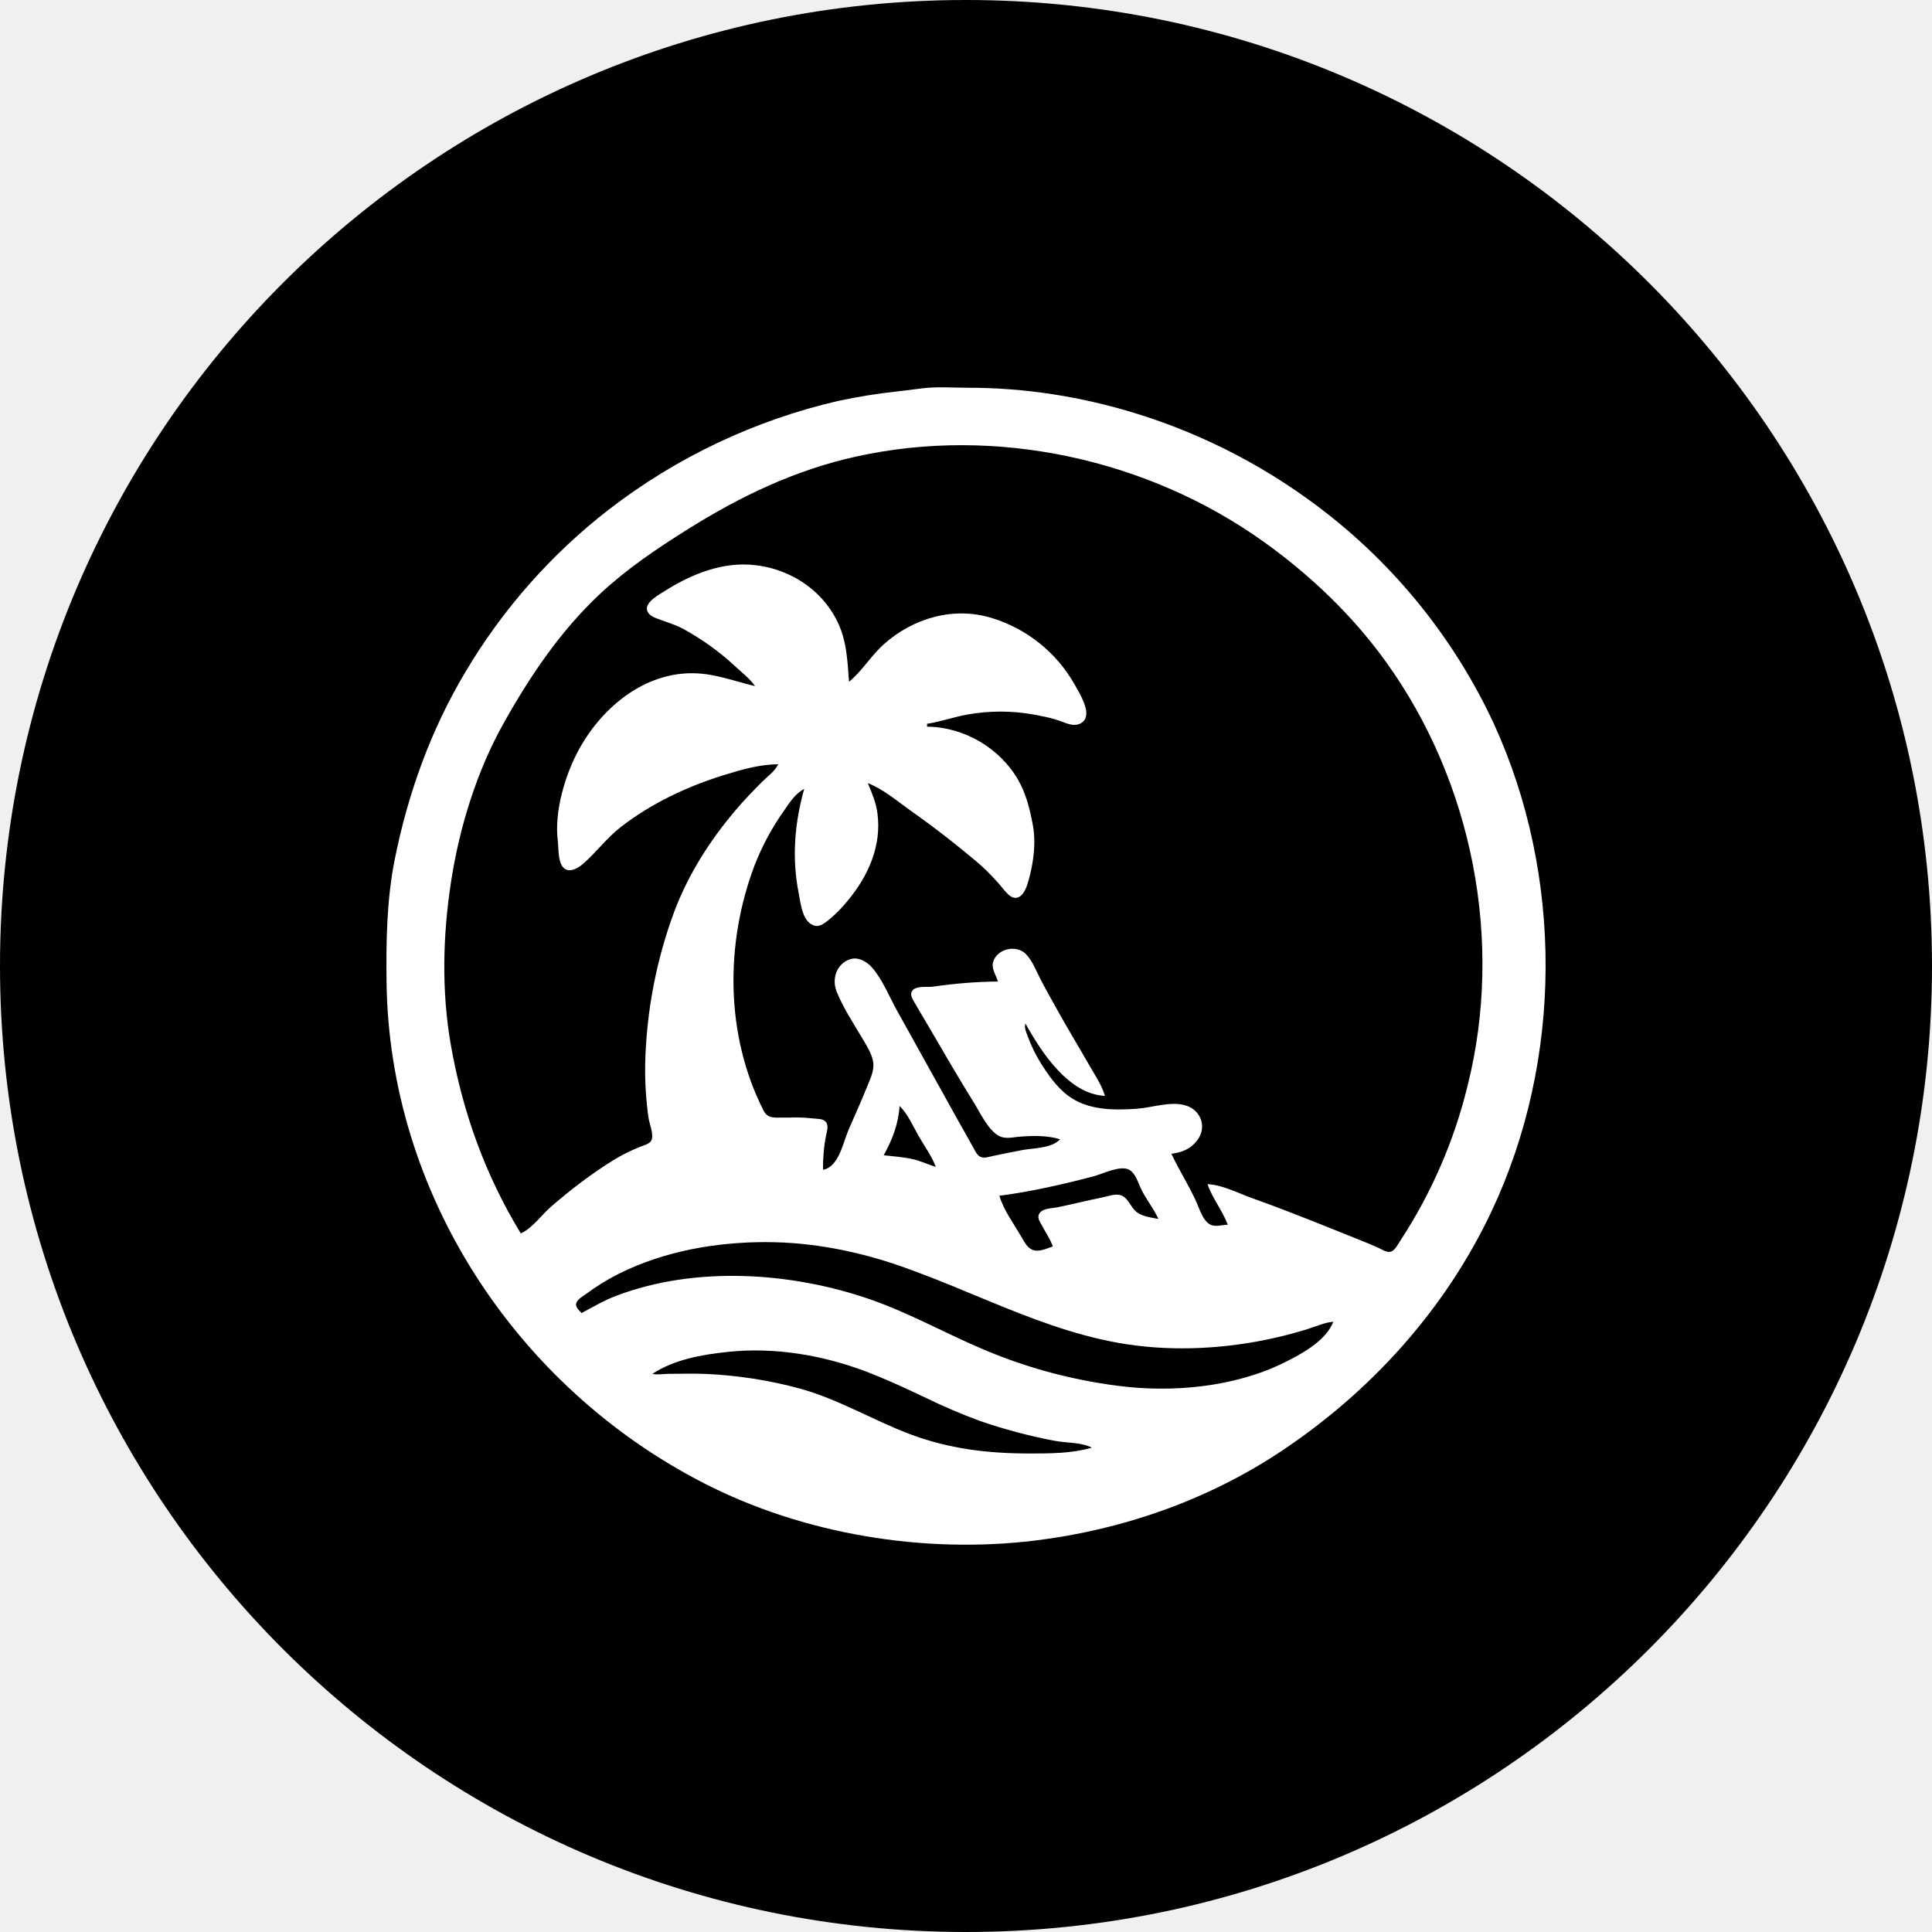
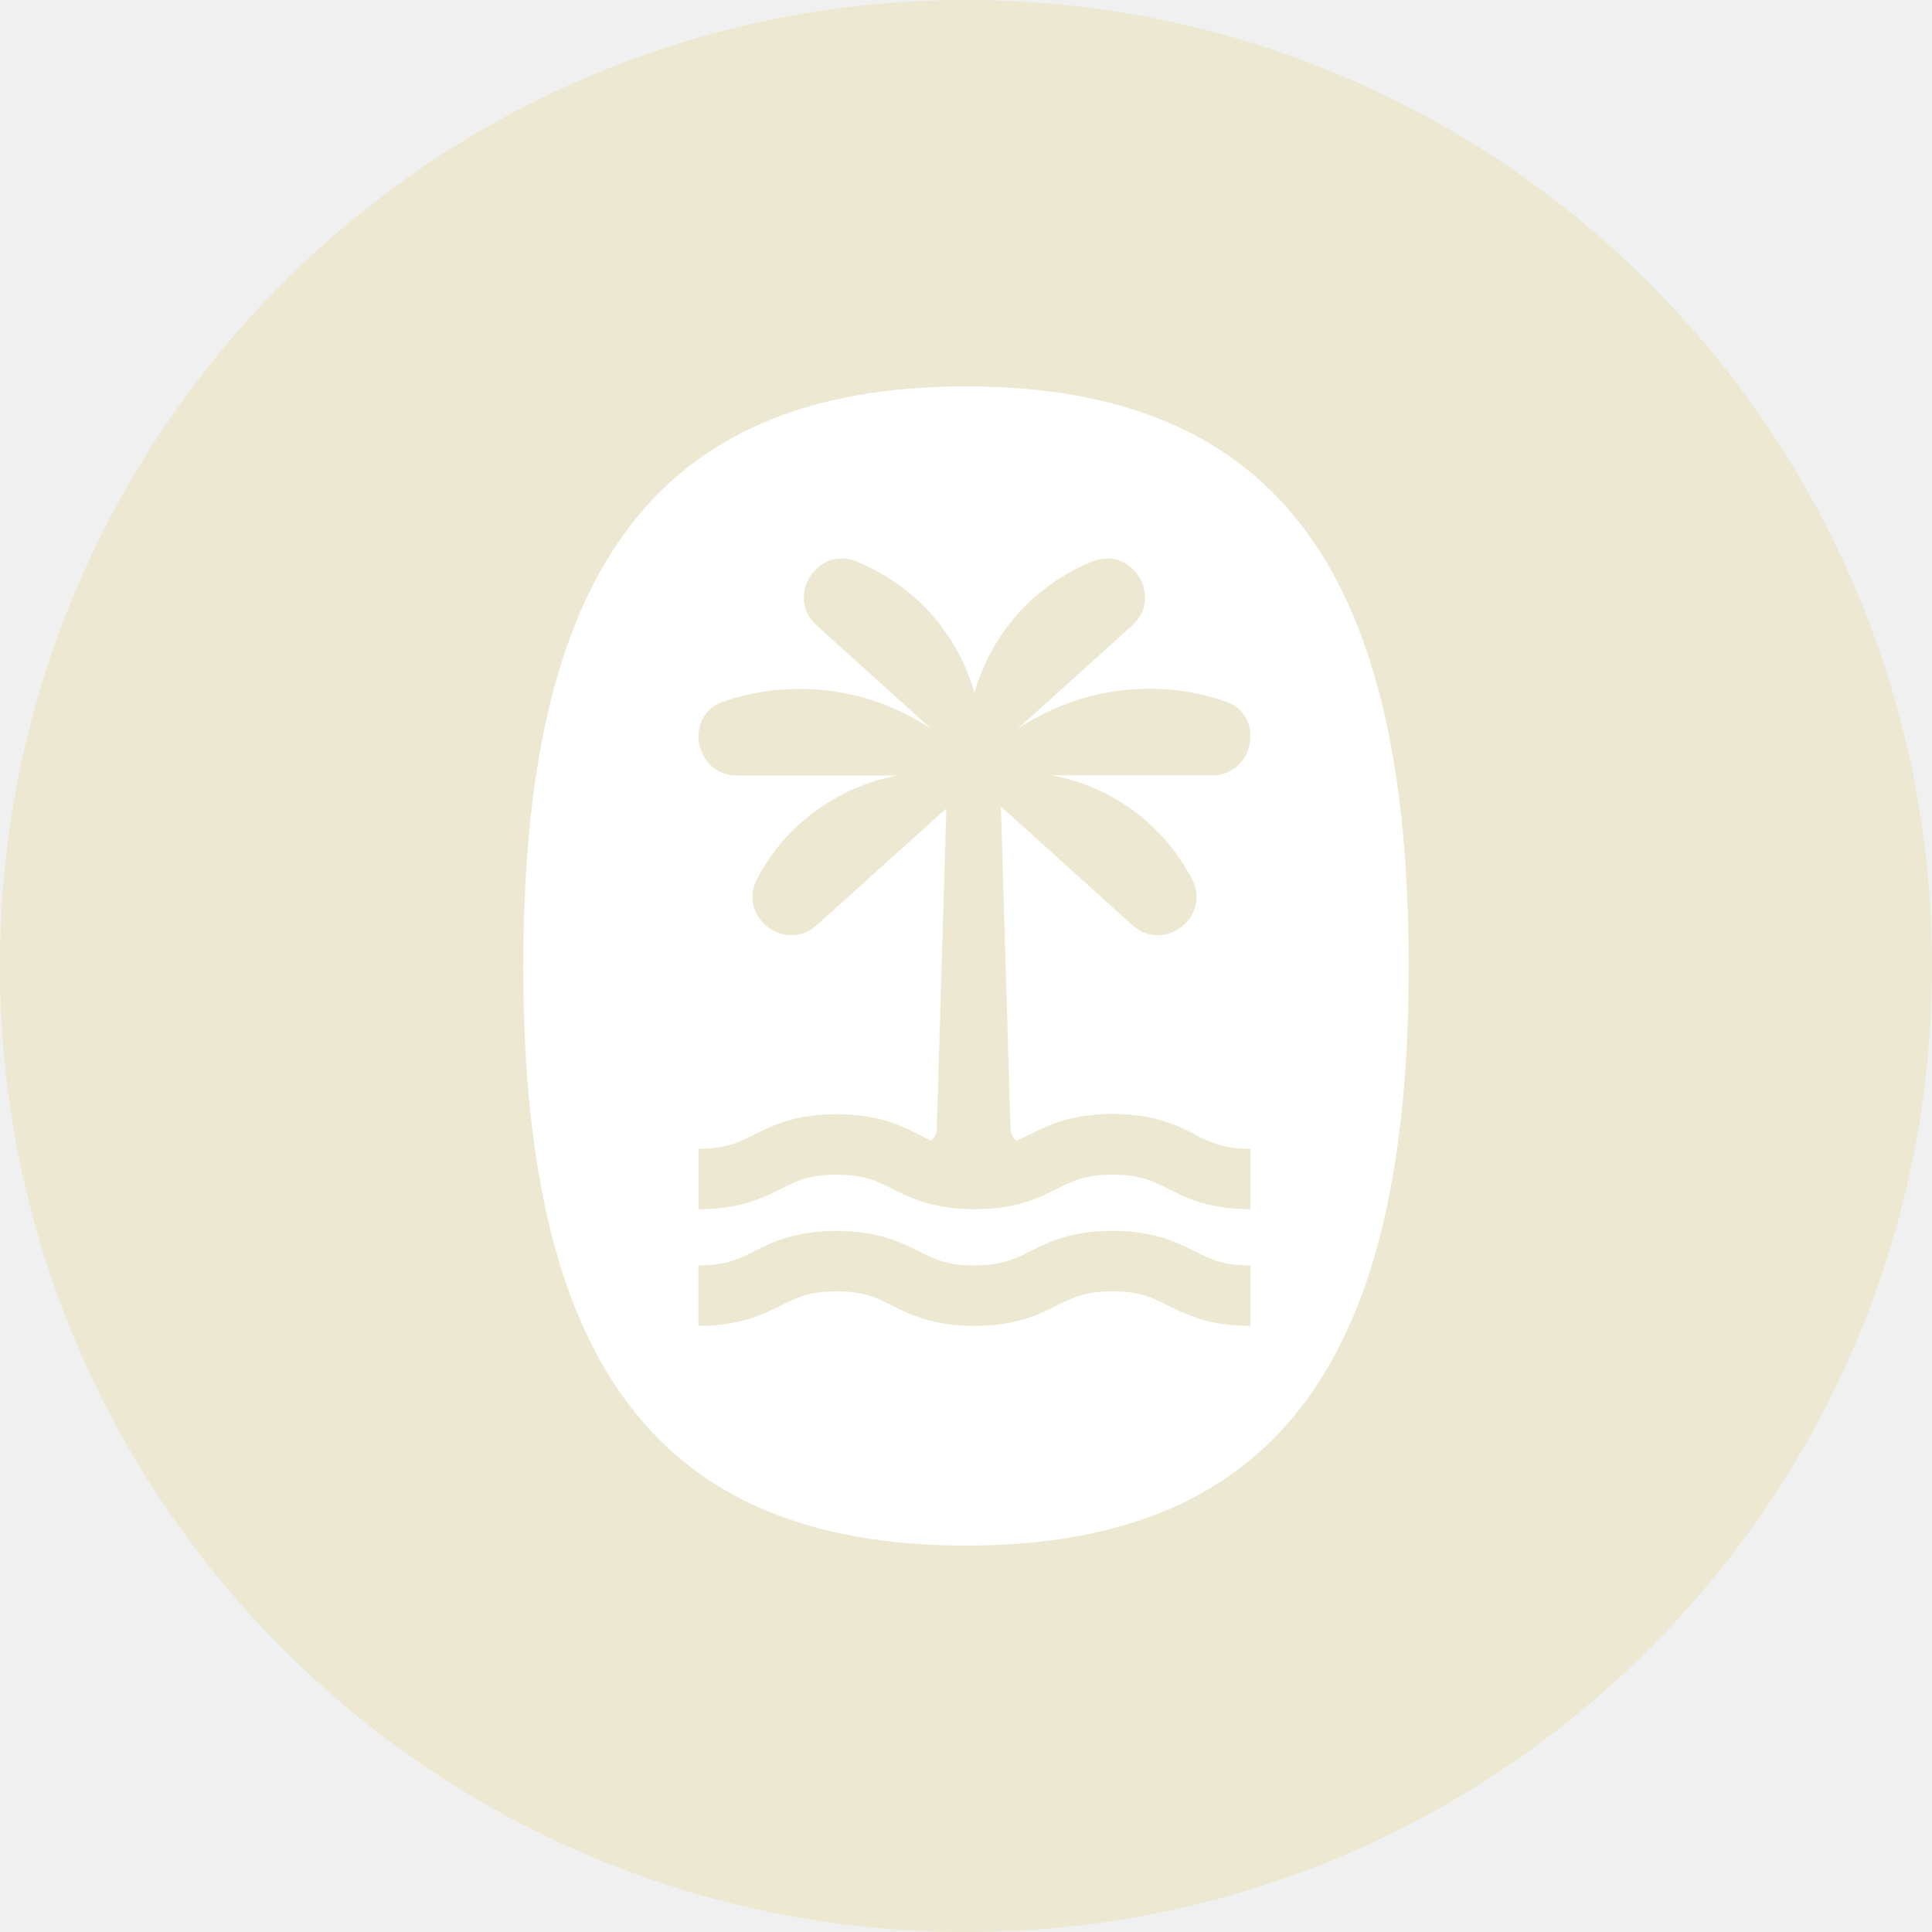
<svg xmlns="http://www.w3.org/2000/svg" role="img" viewBox="0 0 24 24">
-   <circle cx="12" cy="12" r="12" fill="#000000" />
-   <path d="M11.078.042c.316-.042.65-.014.97-.014 1.181 0 2.341.184 3.472.532a12.3 12.3 0 0 1 3.973 2.086 11.9 11.9 0 0 1 3.432 4.33c1.446 3.15 1.436 6.97-.046 10.107-.958 2.029-2.495 3.727-4.356 4.965-1.518 1.01-3.293 1.629-5.1 1.848-2.298.279-4.784-.129-6.85-1.188-3.88-1.99-6.518-5.994-6.57-10.382-.01-.846.003-1.697.17-2.534.273-1.365.748-2.683 1.463-3.88a12 12 0 0 1 2.966-3.36A12.3 12.3 0 0 1 9.357.3a12 12 0 0 1 1.255-.2l.133-.016zM7.064 19.99c-.535.057-1.098.154-1.557.454.103.025.222 0 .33 0 .258 0 .52-.01.778.002.647.028 1.32.131 1.945.303.8.22 1.505.65 2.275.942.813.307 1.622.402 2.484.402.435 0 .866-.001 1.287-.12-.22-.117-.534-.095-.778-.144a11 11 0 0 1-1.556-.416 12 12 0 0 1-1.093-.467l-.23-.108a15 15 0 0 0-1.012-.44c-.905-.343-1.908-.512-2.873-.408m.808-2.274c-1.059 0-2.13.187-3.083.667q-.346.177-.659.41c-.063.046-.175.106-.199.188s.061.151.11.204c.238-.127.464-.261.718-.357 1.64-.624 3.63-.493 5.268.078.817.285 1.569.712 2.365 1.046.89.374 1.798.616 2.753.74 1.127.147 2.412.028 3.442-.48.362-.179.865-.451 1.018-.847-.189.017-.36.098-.539.154a9 9 0 0 1-.868.222c-.994.2-2.052.24-3.053.06-.943-.17-1.82-.513-2.693-.873l-.111-.046-.223-.092-.112-.046a26 26 0 0 0-1.35-.527c-.89-.31-1.842-.5-2.784-.5M9.728 1.452c-1.27.28-2.407.826-3.502 1.514-.637.4-1.245.81-1.796 1.323-.82.765-1.447 1.695-1.993 2.666-.563 1-.924 2.166-1.098 3.297-.172 1.11-.2 2.277-.004 3.388.245 1.388.712 2.691 1.448 3.897.248-.116.424-.38.629-.557.414-.359.85-.691 1.317-.978a3.5 3.5 0 0 1 .539-.264c.07-.029.187-.055.22-.132.053-.124-.045-.34-.062-.468a7 7 0 0 1-.068-1.109 9.7 9.7 0 0 1 .61-3.177c.29-.76.73-1.45 1.254-2.069.177-.21.365-.405.56-.6.115-.114.258-.212.33-.359-.376 0-.751.108-1.108.218-.769.237-1.518.588-2.155 1.084-.291.226-.504.522-.779.76-.084.073-.235.17-.352.116-.176-.083-.149-.43-.169-.59-.078-.612.154-1.387.45-1.918.473-.852 1.348-1.58 2.376-1.555.444.011.833.166 1.257.266-.107-.153-.252-.264-.389-.39a5.4 5.4 0 0 0-1.107-.8c-.163-.085-.338-.136-.509-.2-.086-.03-.195-.074-.227-.17-.06-.177.26-.342.377-.417.453-.289 1.01-.527 1.556-.54.854-.021 1.688.452 2.04 1.258.123.284.16.583.184.885l.004.057.006.085.002.029.005.057.004.056c.268-.218.457-.54.718-.774.612-.547 1.45-.79 2.245-.544a2.97 2.97 0 0 1 1.71 1.378c.097.173.365.595.171.767-.152.134-.344.03-.504-.026a3 3 0 0 0-.372-.094l-.068-.014-.069-.013a3.9 3.9 0 0 0-1.377-.002c-.282.05-.557.15-.838.192v.06c.768.006 1.51.444 1.89 1.109.157.275.235.59.295.9.075.38.022.796-.082 1.168-.035.125-.098.336-.247.365-.106.02-.195-.085-.256-.155a4.6 4.6 0 0 0-.492-.522 20 20 0 0 0-1.467-1.14c-.267-.19-.56-.44-.868-.556.087.208.171.402.2.63.088.667-.192 1.296-.612 1.798a2.6 2.6 0 0 1-.426.427c-.067.05-.151.114-.24.1-.277-.044-.31-.463-.353-.677-.144-.726-.086-1.447.114-2.158-.178.09-.307.287-.418.45a5.3 5.3 0 0 0-.612 1.138c-.61 1.617-.604 3.51.186 5.066.088.174.221.15.395.15h.157a3 3 0 0 1 .472.018c.08.01.193 0 .257.06.077.072.036.194.018.282-.05.246-.066.469-.066.72.328-.051.419-.576.535-.84.131-.298.265-.597.387-.9.06-.148.14-.314.119-.479-.024-.185-.157-.381-.25-.54-.177-.298-.378-.606-.508-.929-.104-.258-.007-.58.286-.672.161-.05.334.049.439.166.22.244.363.609.523.896l1.249 2.248q.159.286.32.57c.043.074.086.188.173.219.077.028.182-.012.26-.027.198-.04.398-.083.598-.12.24-.043.605-.035.778-.222-.253-.08-.545-.075-.808-.057-.158.01-.333.067-.479-.025-.216-.137-.36-.455-.492-.667-.326-.525-.633-1.057-.945-1.59l-.05-.084-.1-.17q-.075-.126-.149-.255c-.037-.066-.092-.153-.039-.227.056-.076.179-.08.29-.081h.021q.066.001.117-.004a10 10 0 0 1 1.347-.107c-.035-.122-.135-.26-.103-.39.071-.292.49-.383.686-.174.131.14.207.334.292.504.113.223.24.44.361.66.211.383.441.757.658 1.138l.055.094.028.047c.093.156.187.314.238.489-.753-.035-1.318-.909-1.646-1.499-.027.095.016.179.05.27q.103.282.262.54c.152.244.326.495.556.673.408.315.945.317 1.436.283.315-.022.708-.165 1.018-.068s.434.438.25.7c-.138.196-.321.27-.55.3.162.346.373.667.527 1.02.064.146.13.37.283.448.102.051.248.003.358 0-.11-.292-.317-.54-.419-.839.31.015.61.176.898.28.567.202 1.128.424 1.687.648l.258.104c.23.092.462.183.689.283.083.037.198.123.29.07.074-.043.123-.146.169-.215a10.3 10.3 0 0 0 1.393-3.208c.75-2.989.106-6.287-1.695-8.783-.692-.96-1.562-1.789-2.522-2.476-2.401-1.718-5.551-2.407-8.44-1.768m4.908 14.904c-.636.166-1.292.317-1.945.401.086.293.296.577.45.84.059.101.122.237.24.281.132.05.292-.03.417-.072-.058-.158-.155-.3-.235-.45-.033-.06-.084-.133-.056-.206.05-.137.263-.13.381-.153.31-.063.617-.142.928-.204.114-.023.274-.085.389-.047.086.03.138.1.187.174l.022.033q.043.07.097.122c.125.113.313.13.472.162-.097-.219-.259-.41-.362-.63-.06-.127-.11-.315-.242-.388-.182-.102-.557.089-.743.137m-4.01-1.457c-.03.38-.147.689-.33 1.019.21.026.423.036.629.087.154.038.296.11.449.153-.082-.224-.233-.423-.35-.63-.12-.208-.226-.462-.398-.63" transform="translate(4.8, 4.8) scale(0.6)" fill="white" />
+   <circle cx="12" cy="12" r="12" fill="#ECE8D1" />
+   <path d="M12 0c6.627 0 9.166 4.102 9.166 12S18.626 24 12 24s-9.166-4.096-9.166-12c0-7.898 2.54-12 9.166-12m3.031 17.485c-.861 0-1.33.234-1.708.423-.327.164-.582.292-1.148.292-.567 0-.822-.128-1.148-.292-.378-.189-.848-.423-1.71-.423-.86 0-1.33.234-1.708.423-.327.164-.581.292-1.148.292v1.251c.862 0 1.331-.234 1.709-.423.326-.163.581-.292 1.148-.292s.821.129 1.148.292c.378.189.847.423 1.709.423.861 0 1.33-.234 1.709-.423.326-.163.58-.292 1.147-.292s.822.129 1.148.292c.378.189.848.423 1.71.423v-1.25c-.565 0-.822-.13-1.149-.293-.377-.189-.847-.423-1.709-.423m.41-12.536c.65-.586 0-1.648-.813-1.328-.45.18-.873.438-1.251.779a4.2 4.2 0 0 0-1.202 1.94 4.2 4.2 0 0 0-1.203-1.94 4.3 4.3 0 0 0-1.25-.779c-.814-.32-1.463.742-.814 1.328l2.385 2.153a4.86 4.86 0 0 0-2.731-.839c-.552 0-1.082.09-1.58.26-.836.284-.604 1.532.275 1.532h3.326a4.2 4.2 0 0 0-2.012.988 4 4 0 0 0-.9 1.165c-.403.776.588 1.529 1.237.948l2.686-2.42-.2 6.656c0 .08-.047.158-.107.223a5 5 0 0 1-.257-.123c-.378-.189-.848-.423-1.71-.423-.861 0-1.33.234-1.708.423-.327.164-.581.292-1.148.292v1.251c.861 0 1.33-.234 1.709-.423.326-.164.58-.292 1.148-.292.566 0 .821.128 1.148.292.377.189.847.423 1.708.423.862 0 1.332-.234 1.71-.423.326-.164.58-.292 1.147-.292s.822.128 1.148.292c.378.189.848.423 1.71.423v-1.25c-.565 0-.822-.13-1.149-.293v-.005c-.378-.19-.847-.424-1.709-.424-.861 0-1.33.235-1.709.424-.097.045-.189.094-.283.131a.34.34 0 0 1-.12-.232l-.2-6.69 2.722 2.457c.65.587 1.64-.166 1.236-.948a4.11 4.11 0 0 0-2.911-2.153h3.326c.882 0 1.108-1.245.275-1.531a4.88 4.88 0 0 0-4.311.578l2.385-2.152z" transform="translate(4.8, 4.8) scale(0.6)" fill="white" />
</svg>
